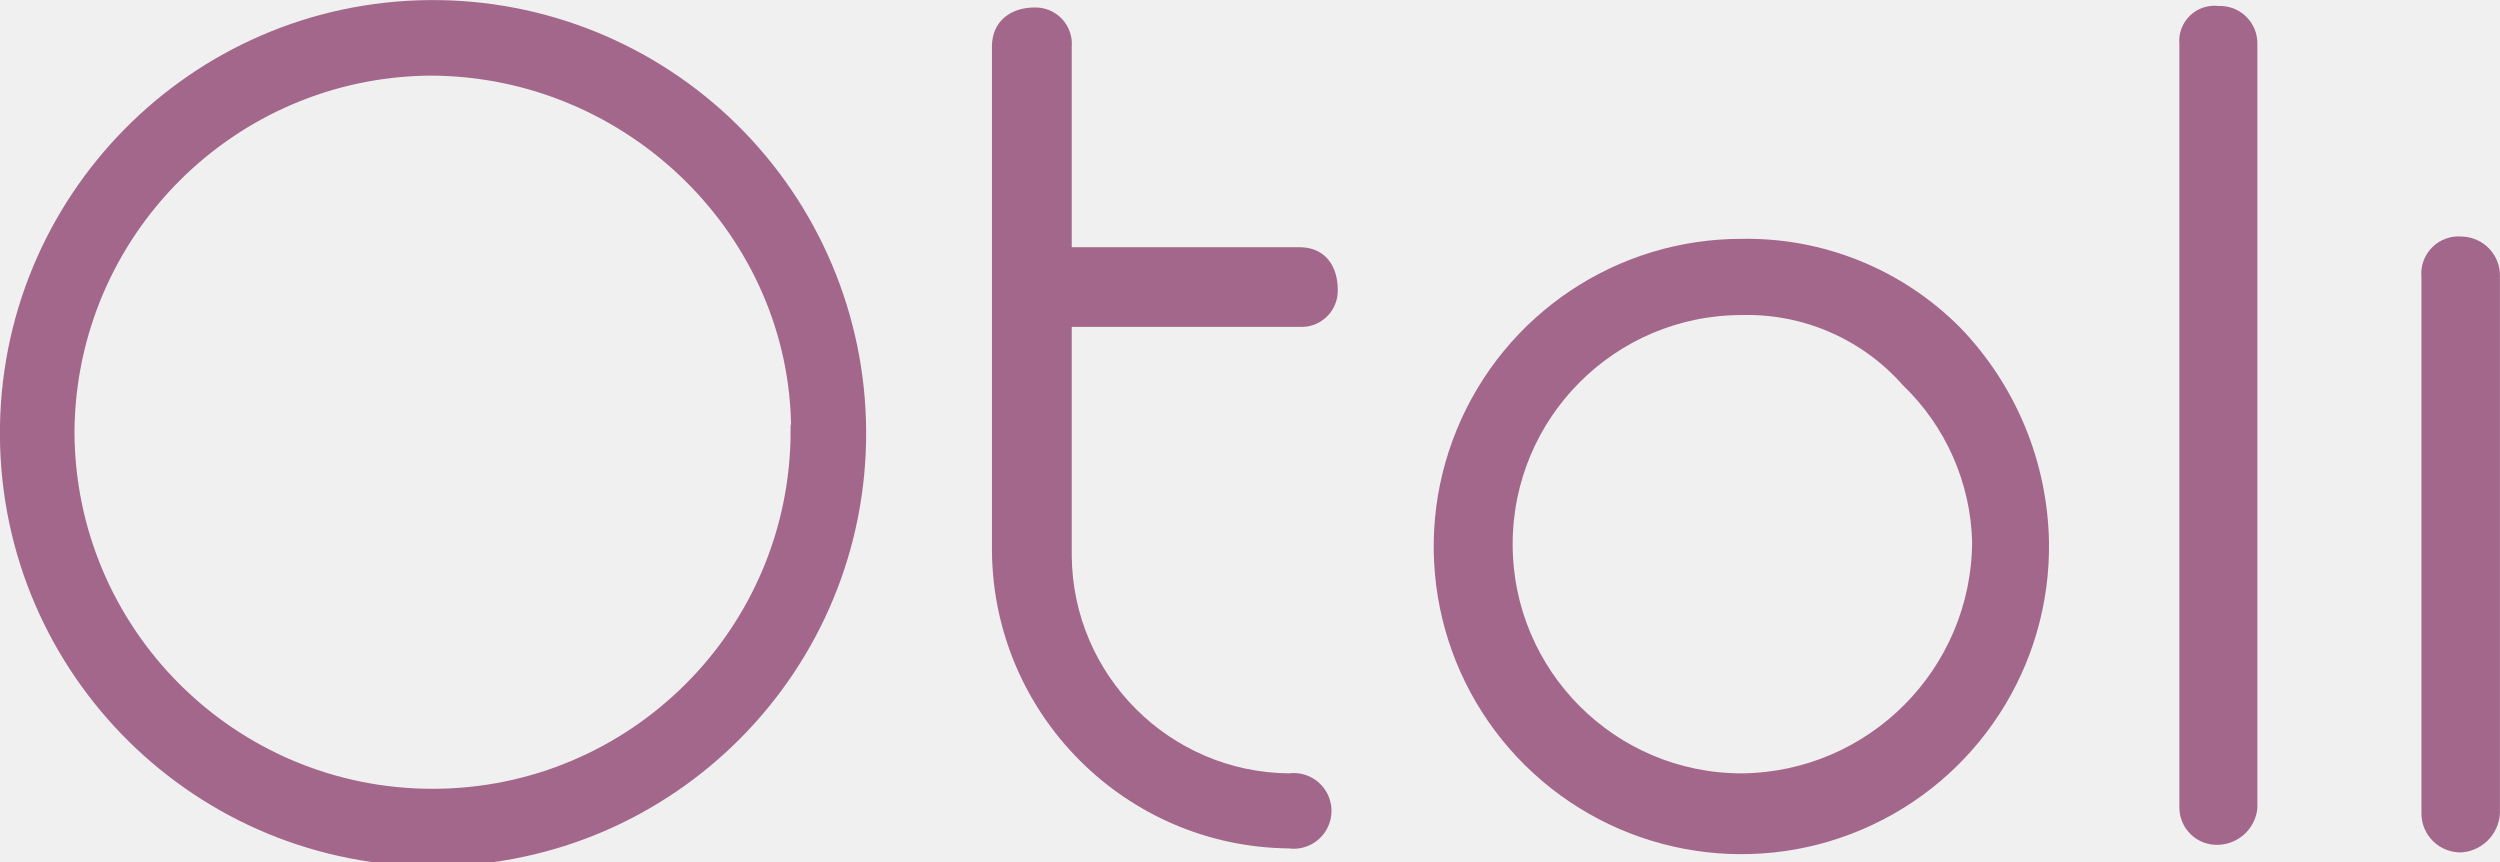
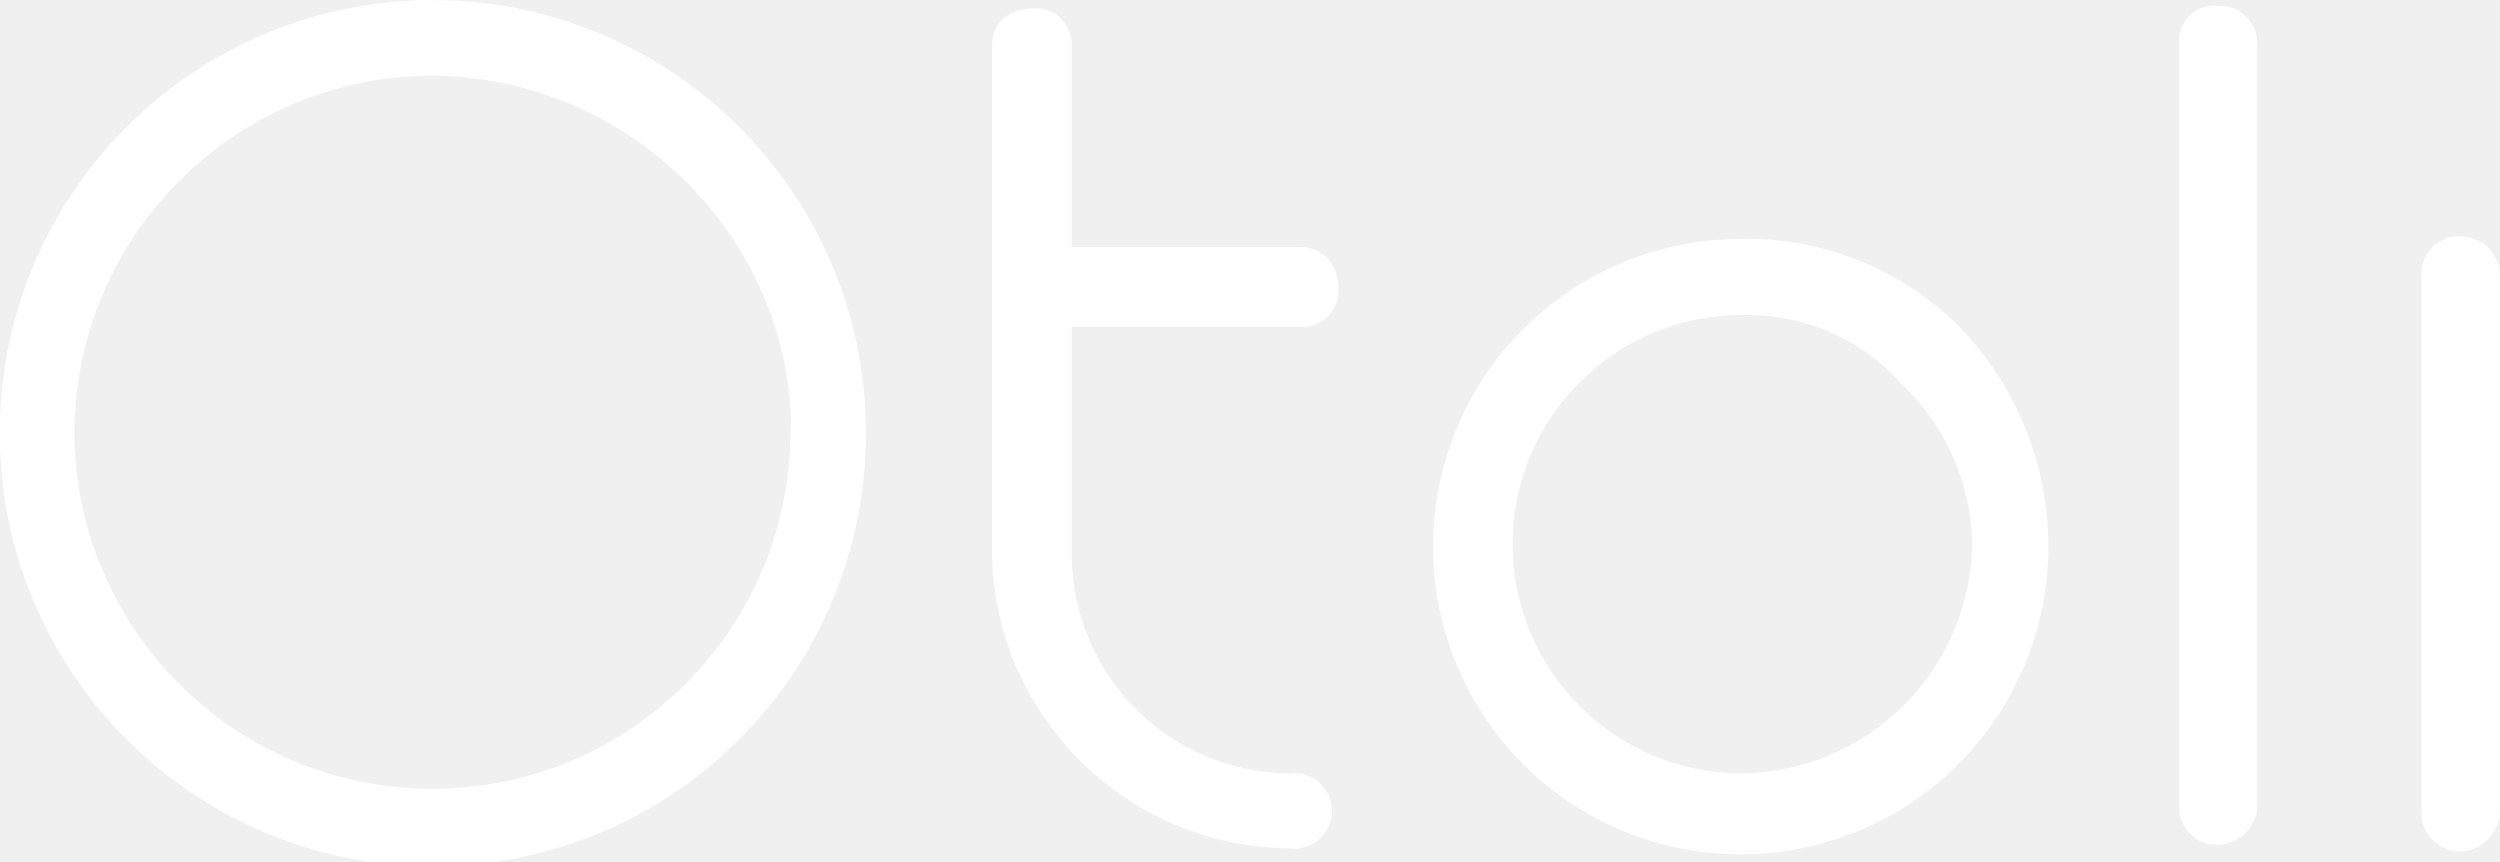
- <svg xmlns="http://www.w3.org/2000/svg" id="Layer_1" data-name="Layer 1" viewBox="0 0 152.24 52.45">
+ <svg xmlns="http://www.w3.org/2000/svg" viewBox="0 0 152.24 52.45">
  <defs>
-     <style>.cls-1{fill:#a3678b;stroke:#a3678b;stroke-miterlimit:10;stroke-width:0.75px;}</style>
+     <style>.cls-1{fill:#fff;stroke:#fff;stroke-miterlimit:10;stroke-width:0.75px;}</style>
  </defs>
-   <path class="cls-1" d="M60.07,35.7A26,26,0,1,1,33.86,9.85,26,26,0,0,1,60.07,35.7Zm-3.82,0c0-12-10.08-22-22.39-22a22.23,22.23,0,0,0-22,22,22.18,22.18,0,0,0,44.36,0Z" transform="translate(-7.7 -9.47)" />
-   <path class="cls-1" d="M72.59,43.33A13.74,13.74,0,0,0,86.2,56.94a1.93,1.93,0,1,1,0,3.82A17.9,17.9,0,0,1,68.48,43V12.3c0-1.3.94-2,2.24-2a1.84,1.84,0,0,1,1.87,2V24.9H86.85c1.29,0,1.94.93,1.94,2.23A1.83,1.83,0,0,1,86.85,29H72.59Z" transform="translate(-7.7 -9.47)" />
-   <path class="cls-1" d="M113.77,24.39a17.92,17.92,0,0,1,13,5.26,18.92,18.92,0,0,1,5.33,12.82,18.36,18.36,0,1,1-18.29-18.08Zm10.08,8.28a13,13,0,0,0-10.08-4.39,14.33,14.33,0,0,0,0,28.66,14.55,14.55,0,0,0,14.4-14.47A14.09,14.09,0,0,0,123.85,32.67Z" transform="translate(-7.7 -9.47)" />
-   <path class="cls-1" d="M142.79,10.21a1.9,1.9,0,0,1,2,1.94V58.67a2.09,2.09,0,0,1-2,1.87,1.9,1.9,0,0,1-2-1.87V12.15A1.77,1.77,0,0,1,142.79,10.21Z" transform="translate(-7.7 -9.47)" />
-   <path class="cls-1" d="M157.62,24.25a2,2,0,0,1,1.94,2.09V59a2.15,2.15,0,0,1-1.94,2,2,2,0,0,1-2.09-2V26.34A1.9,1.9,0,0,1,157.62,24.25Z" transform="translate(-7.7 -9.47)" />
+   <g id="Layer_2" data-name="Layer 2">
+     <g id="Layer_1-2" data-name="Layer 1">
+       <path class="cls-1" d="M52.36,26.23A26,26,0,1,1,26.15.38,26,26,0,0,1,52.36,26.23Zm-3.81,0c0-12-10.08-22-22.4-22a22.24,22.24,0,0,0-22,22,22.18,22.18,0,0,0,44.36,0Z" />
+       <path class="cls-1" d="M64.89,33.86A13.74,13.74,0,0,0,78.5,47.47a1.93,1.93,0,1,1,0,3.81A17.89,17.89,0,0,1,60.78,33.57V2.82c0-1.29.94-1.94,2.23-1.94a1.84,1.84,0,0,1,1.88,1.94v12.6H79.14c1.3,0,2,.94,2,2.24a1.84,1.84,0,0,1-2,1.87H64.89Z" />
+       <path class="cls-1" d="M106.07,14.92a17.93,17.93,0,0,1,13,5.26A18.89,18.89,0,0,1,124.36,33a18.36,18.36,0,1,1-18.29-18.07Zm10.08,8.28a13,13,0,0,0-10.08-4.39,14.33,14.33,0,0,0,0,28.66A14.56,14.56,0,0,0,120.47,33,14.07,14.07,0,0,0,116.15,23.2Z" />
+       <path class="cls-1" d="M135.08.73a1.91,1.91,0,0,1,2,2V49.19a2.1,2.1,0,0,1-2,1.88,1.9,1.9,0,0,1-2-1.88V2.68A1.77,1.77,0,0,1,135.08.73Z" />
+       <path class="cls-1" d="M149.92,14.78a2,2,0,0,1,1.94,2.08V49.48a2.16,2.16,0,0,1-1.94,2,2,2,0,0,1-2.09-2V16.86A1.89,1.89,0,0,1,149.92,14.78Z" />
+     </g>
+   </g>
</svg>
